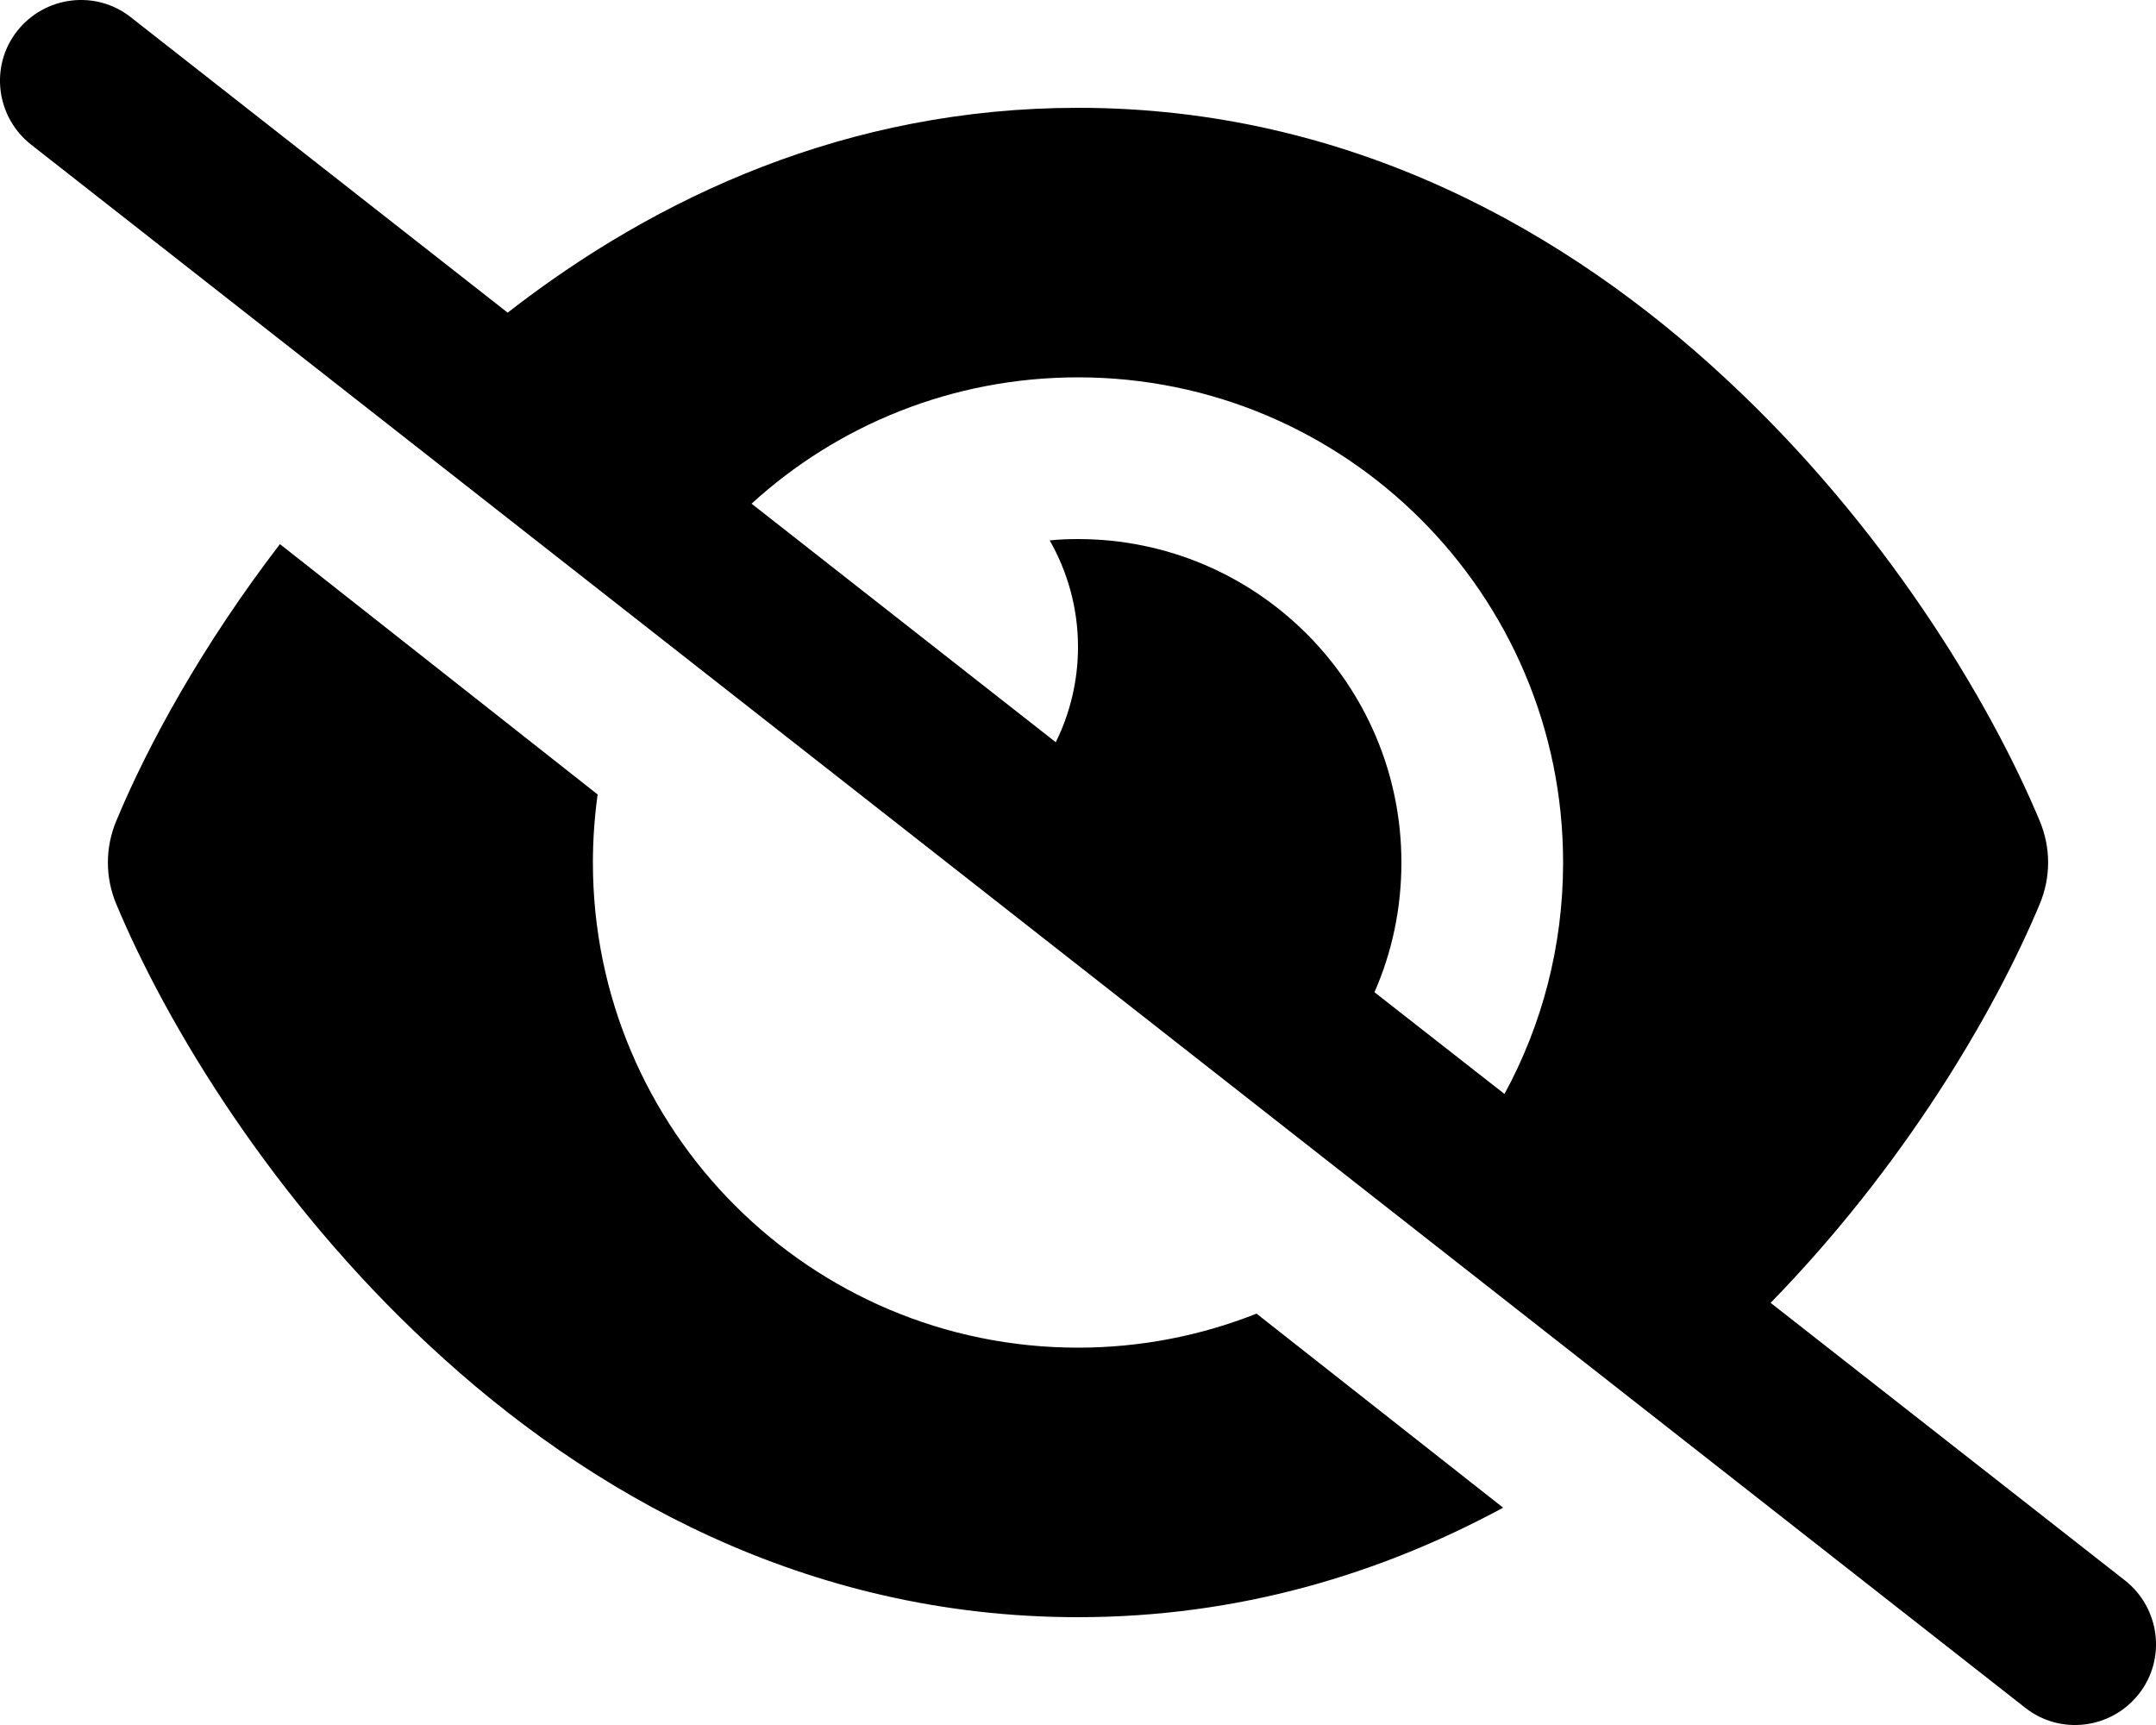
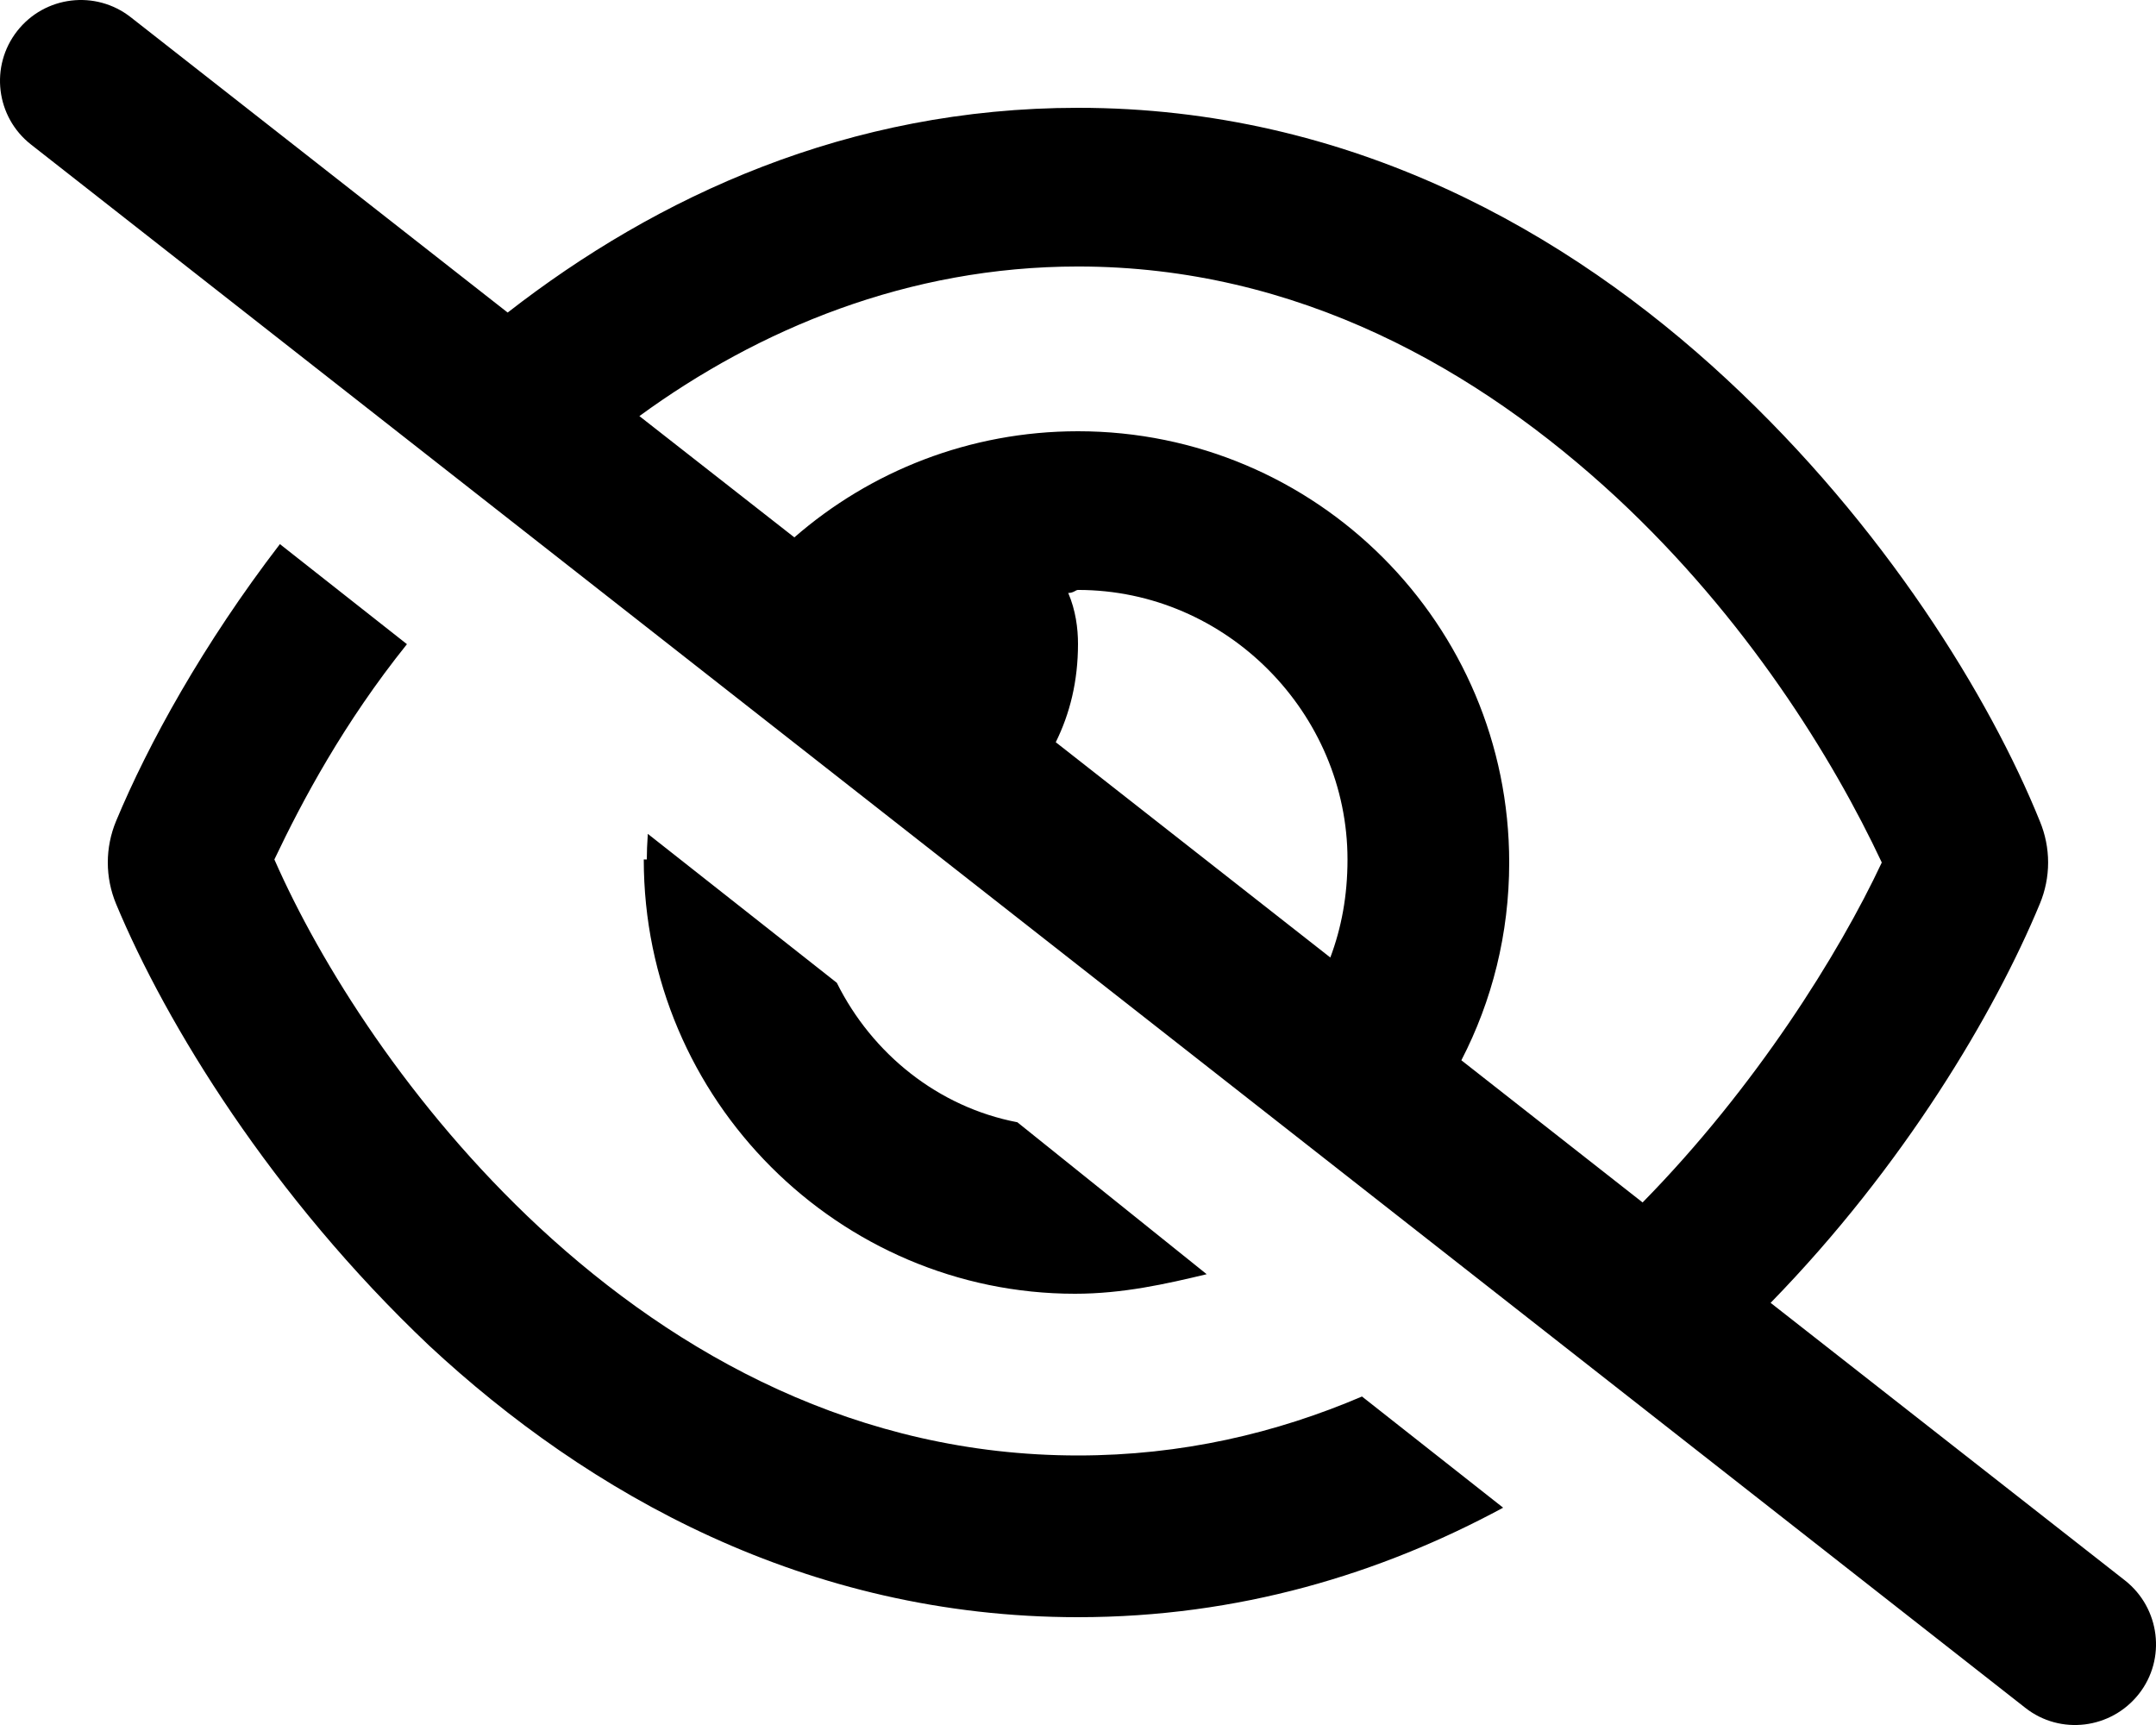
<svg xmlns="http://www.w3.org/2000/svg" viewBox="0 0 640 512">
-   <path d="M38.8 5.1C28.4-3.1 13.3-1.2 5.1 9.2S-1.2 34.7 9.2 42.9l592 464c10.4 8.2 25.5 6.3 33.7-4.1s6.3-25.5-4.1-33.7L525.6 386.7c39.6-40.6 66.4-86.1 79.9-118.4c3.3-7.9 3.3-16.7 0-24.6c-14.9-35.7-46.2-87.7-93-131.1C465.5 68.8 400.8 32 320 32c-68.2 0-125 26.3-169.3 60.8L38.8 5.1zM223.1 149.5C248.6 126.2 282.7 112 320 112c79.5 0 144 64.5 144 144c0 24.9-6.3 48.3-17.4 68.7L408 294.5c5.2-11.8 8-24.8 8-38.5c0-53-43-96-96-96c-2.8 0-5.6 .1-8.4 .4c5.3 9.3 8.4 20.1 8.4 31.6c0 10.2-2.4 19.8-6.6 28.3l-90.3-70.8zm223.1 298L373 389.9c-16.4 6.5-34.3 10.1-53 10.1c-79.5 0-144-64.5-144-144c0-6.9 .5-13.6 1.4-20.2L83.1 161.5C60.3 191.2 44 220.8 34.5 243.7c-3.3 7.9-3.3 16.7 0 24.6c14.9 35.7 46.2 87.7 93 131.1C174.5 443.2 239.2 480 320 480c47.8 0 89.9-12.9 126.2-32.5z" />
+   <path d="M150.7 92.77C195 58.27 251.8 32 320 32C400.8 32 465.5 68.84 512.6 112.6C559.4 156 590.7 207.1 605.5 243.7C608.8 251.6 608.8 260.4 605.5 268.3C592.1 300.6 565.2 346.1 525.6 386.7L630.8 469.1C641.2 477.3 643.1 492.4 634.9 502.8C626.7 513.2 611.6 515.1 601.2 506.9L9.196 42.89C-1.236 34.71-3.065 19.63 5.112 9.196C13.29-1.236 28.37-3.065 38.81 5.112L150.7 92.77zM189.8 123.5L235.8 159.5C258.3 139.9 287.8 128 320 128C390.7 128 448 185.3 448 256C448 277.2 442.9 297.1 433.8 314.7L487.6 356.9C521.1 322.8 545.9 283.1 558.6 256C544.1 225.1 518.4 183.5 479.9 147.7C438.8 109.6 385.2 79.1 320 79.1C269.5 79.1 225.1 97.73 189.8 123.5L189.8 123.5zM394.9 284.2C398.2 275.4 400 265.9 400 255.1C400 211.8 364.2 175.1 320 175.1C319.3 175.1 318.7 176 317.1 176C319.3 181.1 320 186.5 320 191.1C320 202.2 317.6 211.8 313.4 220.3L394.9 284.2zM404.3 414.5L446.2 447.5C409.9 467.1 367.8 480 320 480C239.2 480 174.5 443.2 127.4 399.4C80.62 355.1 49.34 304 34.46 268.3C31.18 260.4 31.18 251.6 34.46 243.7C44 220.8 60.29 191.2 83.09 161.5L120.8 191.2C102.1 214.5 89.76 237.6 81.45 255.1C95.02 286 121.6 328.5 160.1 364.3C201.2 402.4 254.8 432 320 432C350.7 432 378.8 425.4 404.3 414.5H404.3zM192 255.1C192 253.1 192.1 250.3 192.3 247.5L248.4 291.7C258.9 312.8 278.5 328.6 302 333.1L358.2 378.2C346.1 381.1 333.3 384 319.1 384C249.3 384 191.1 326.7 191.1 255.1H192z" />
</svg>
